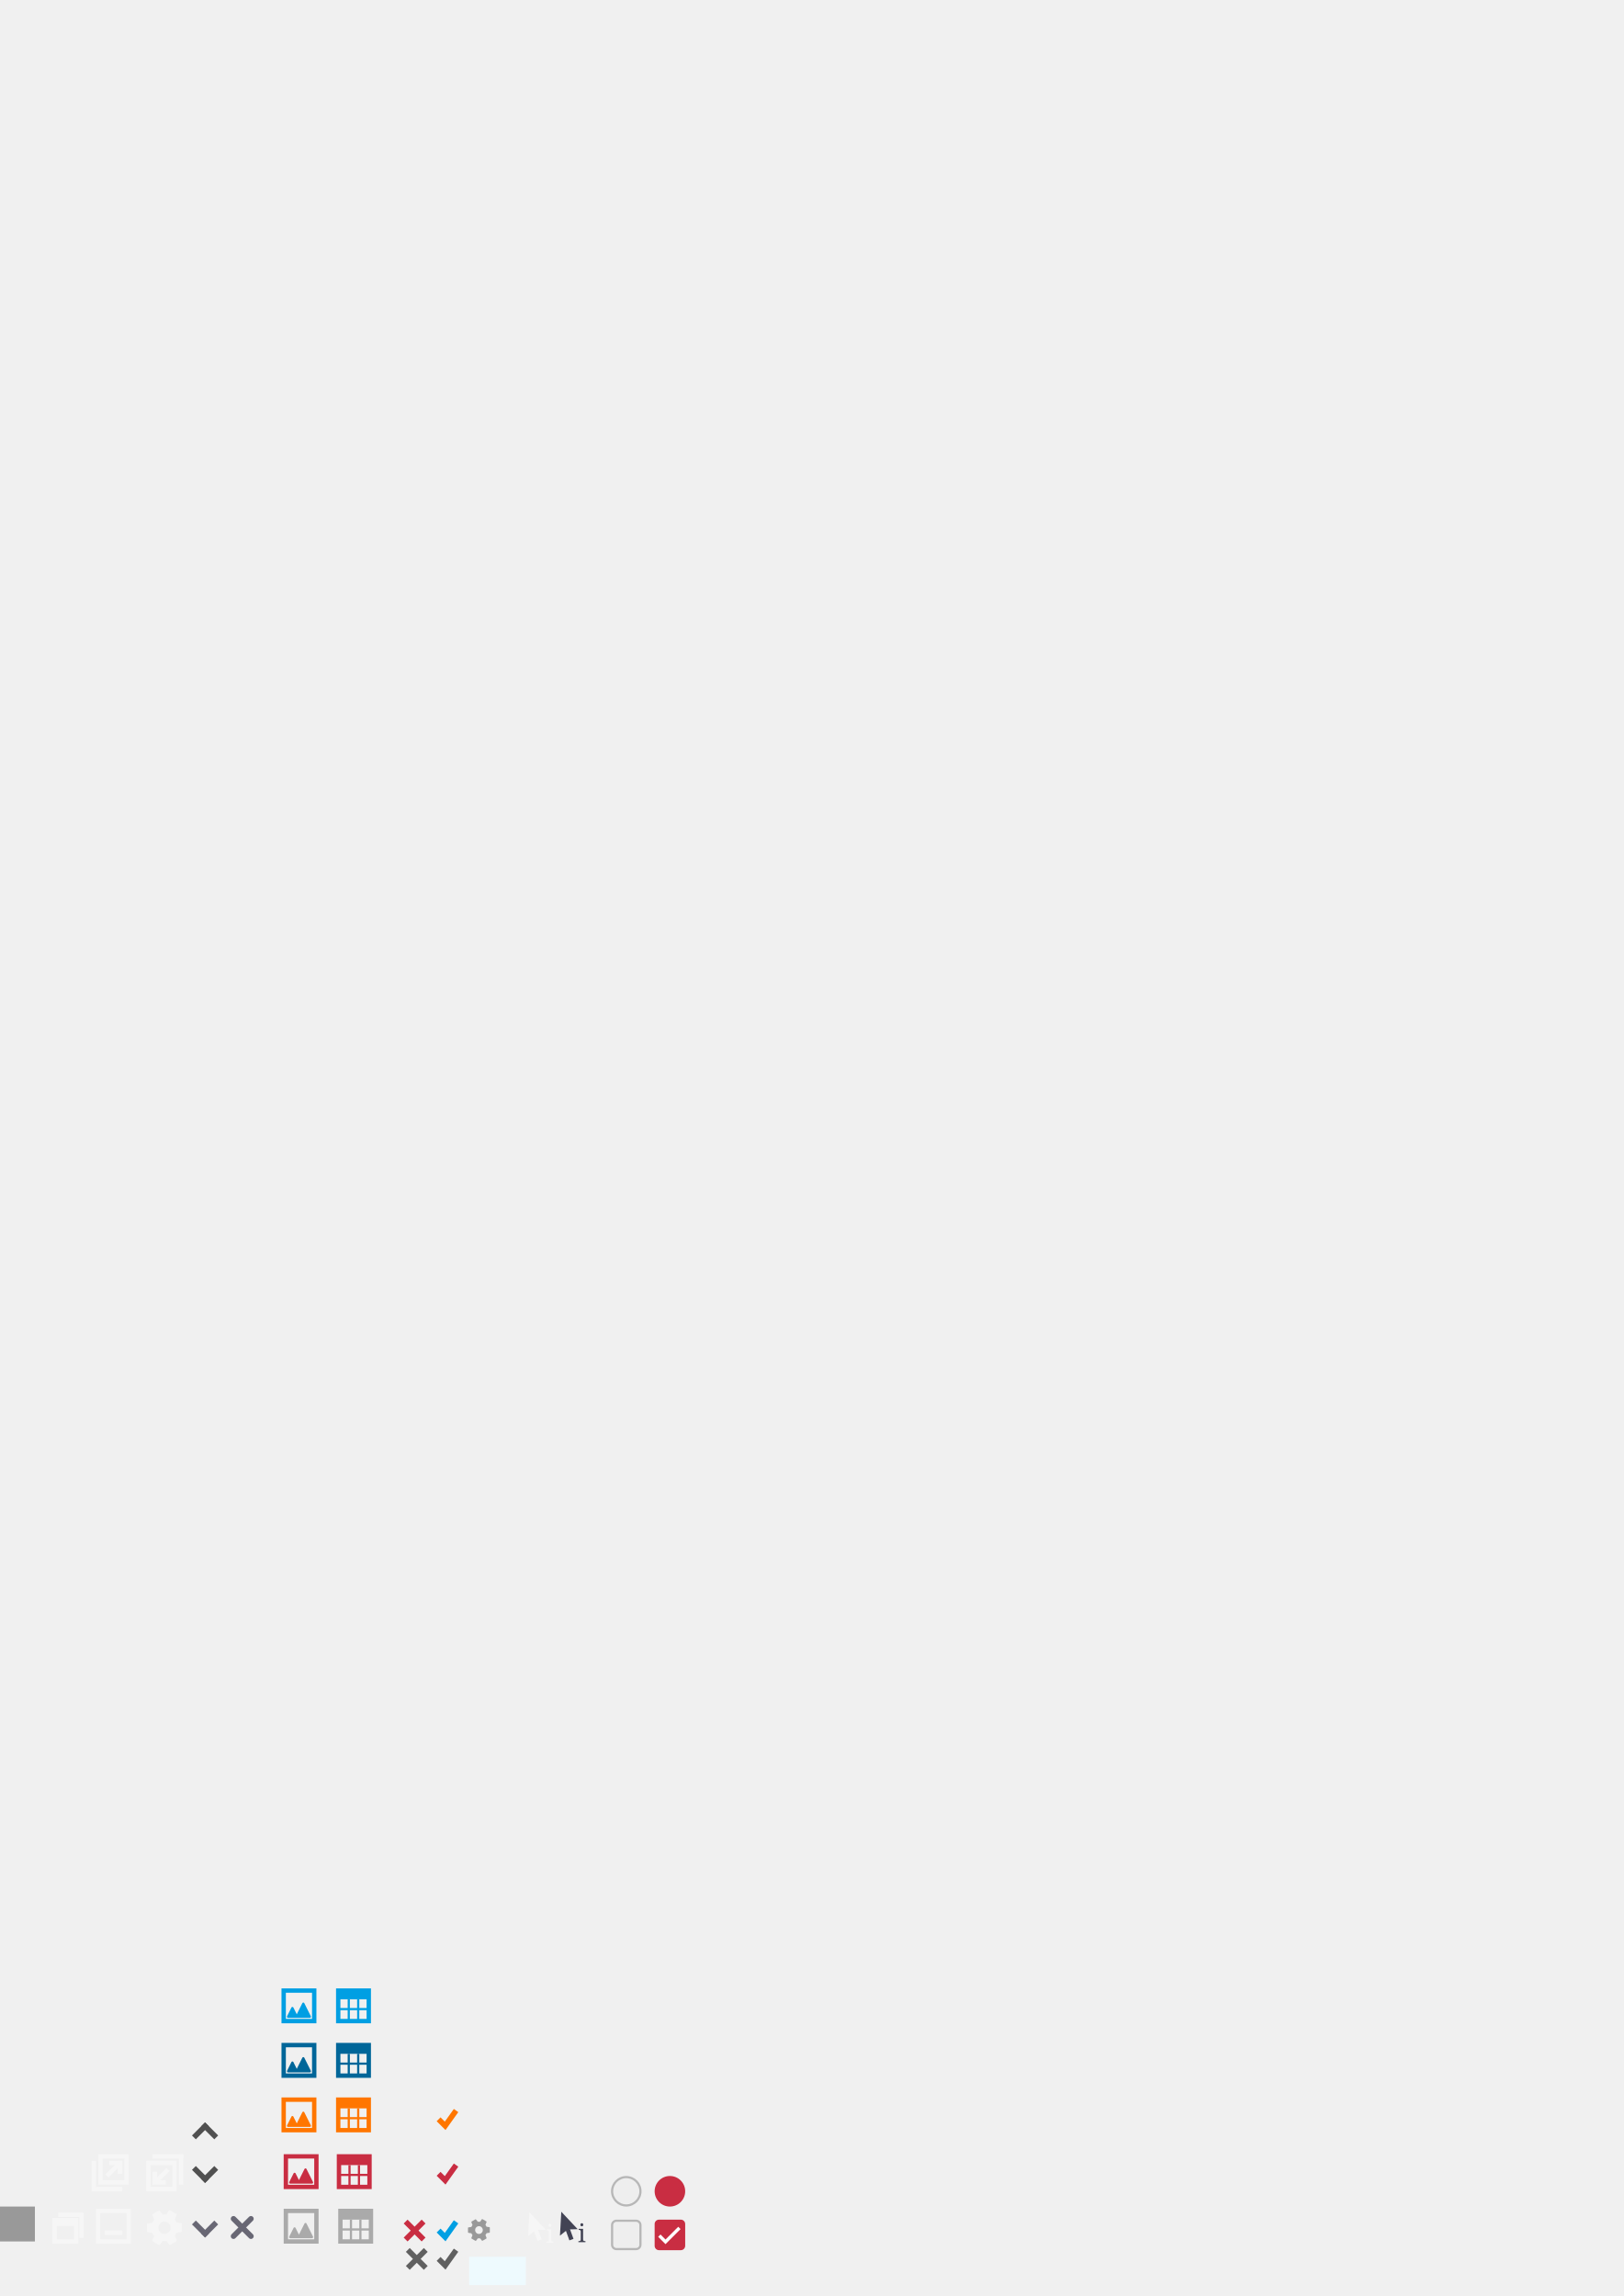
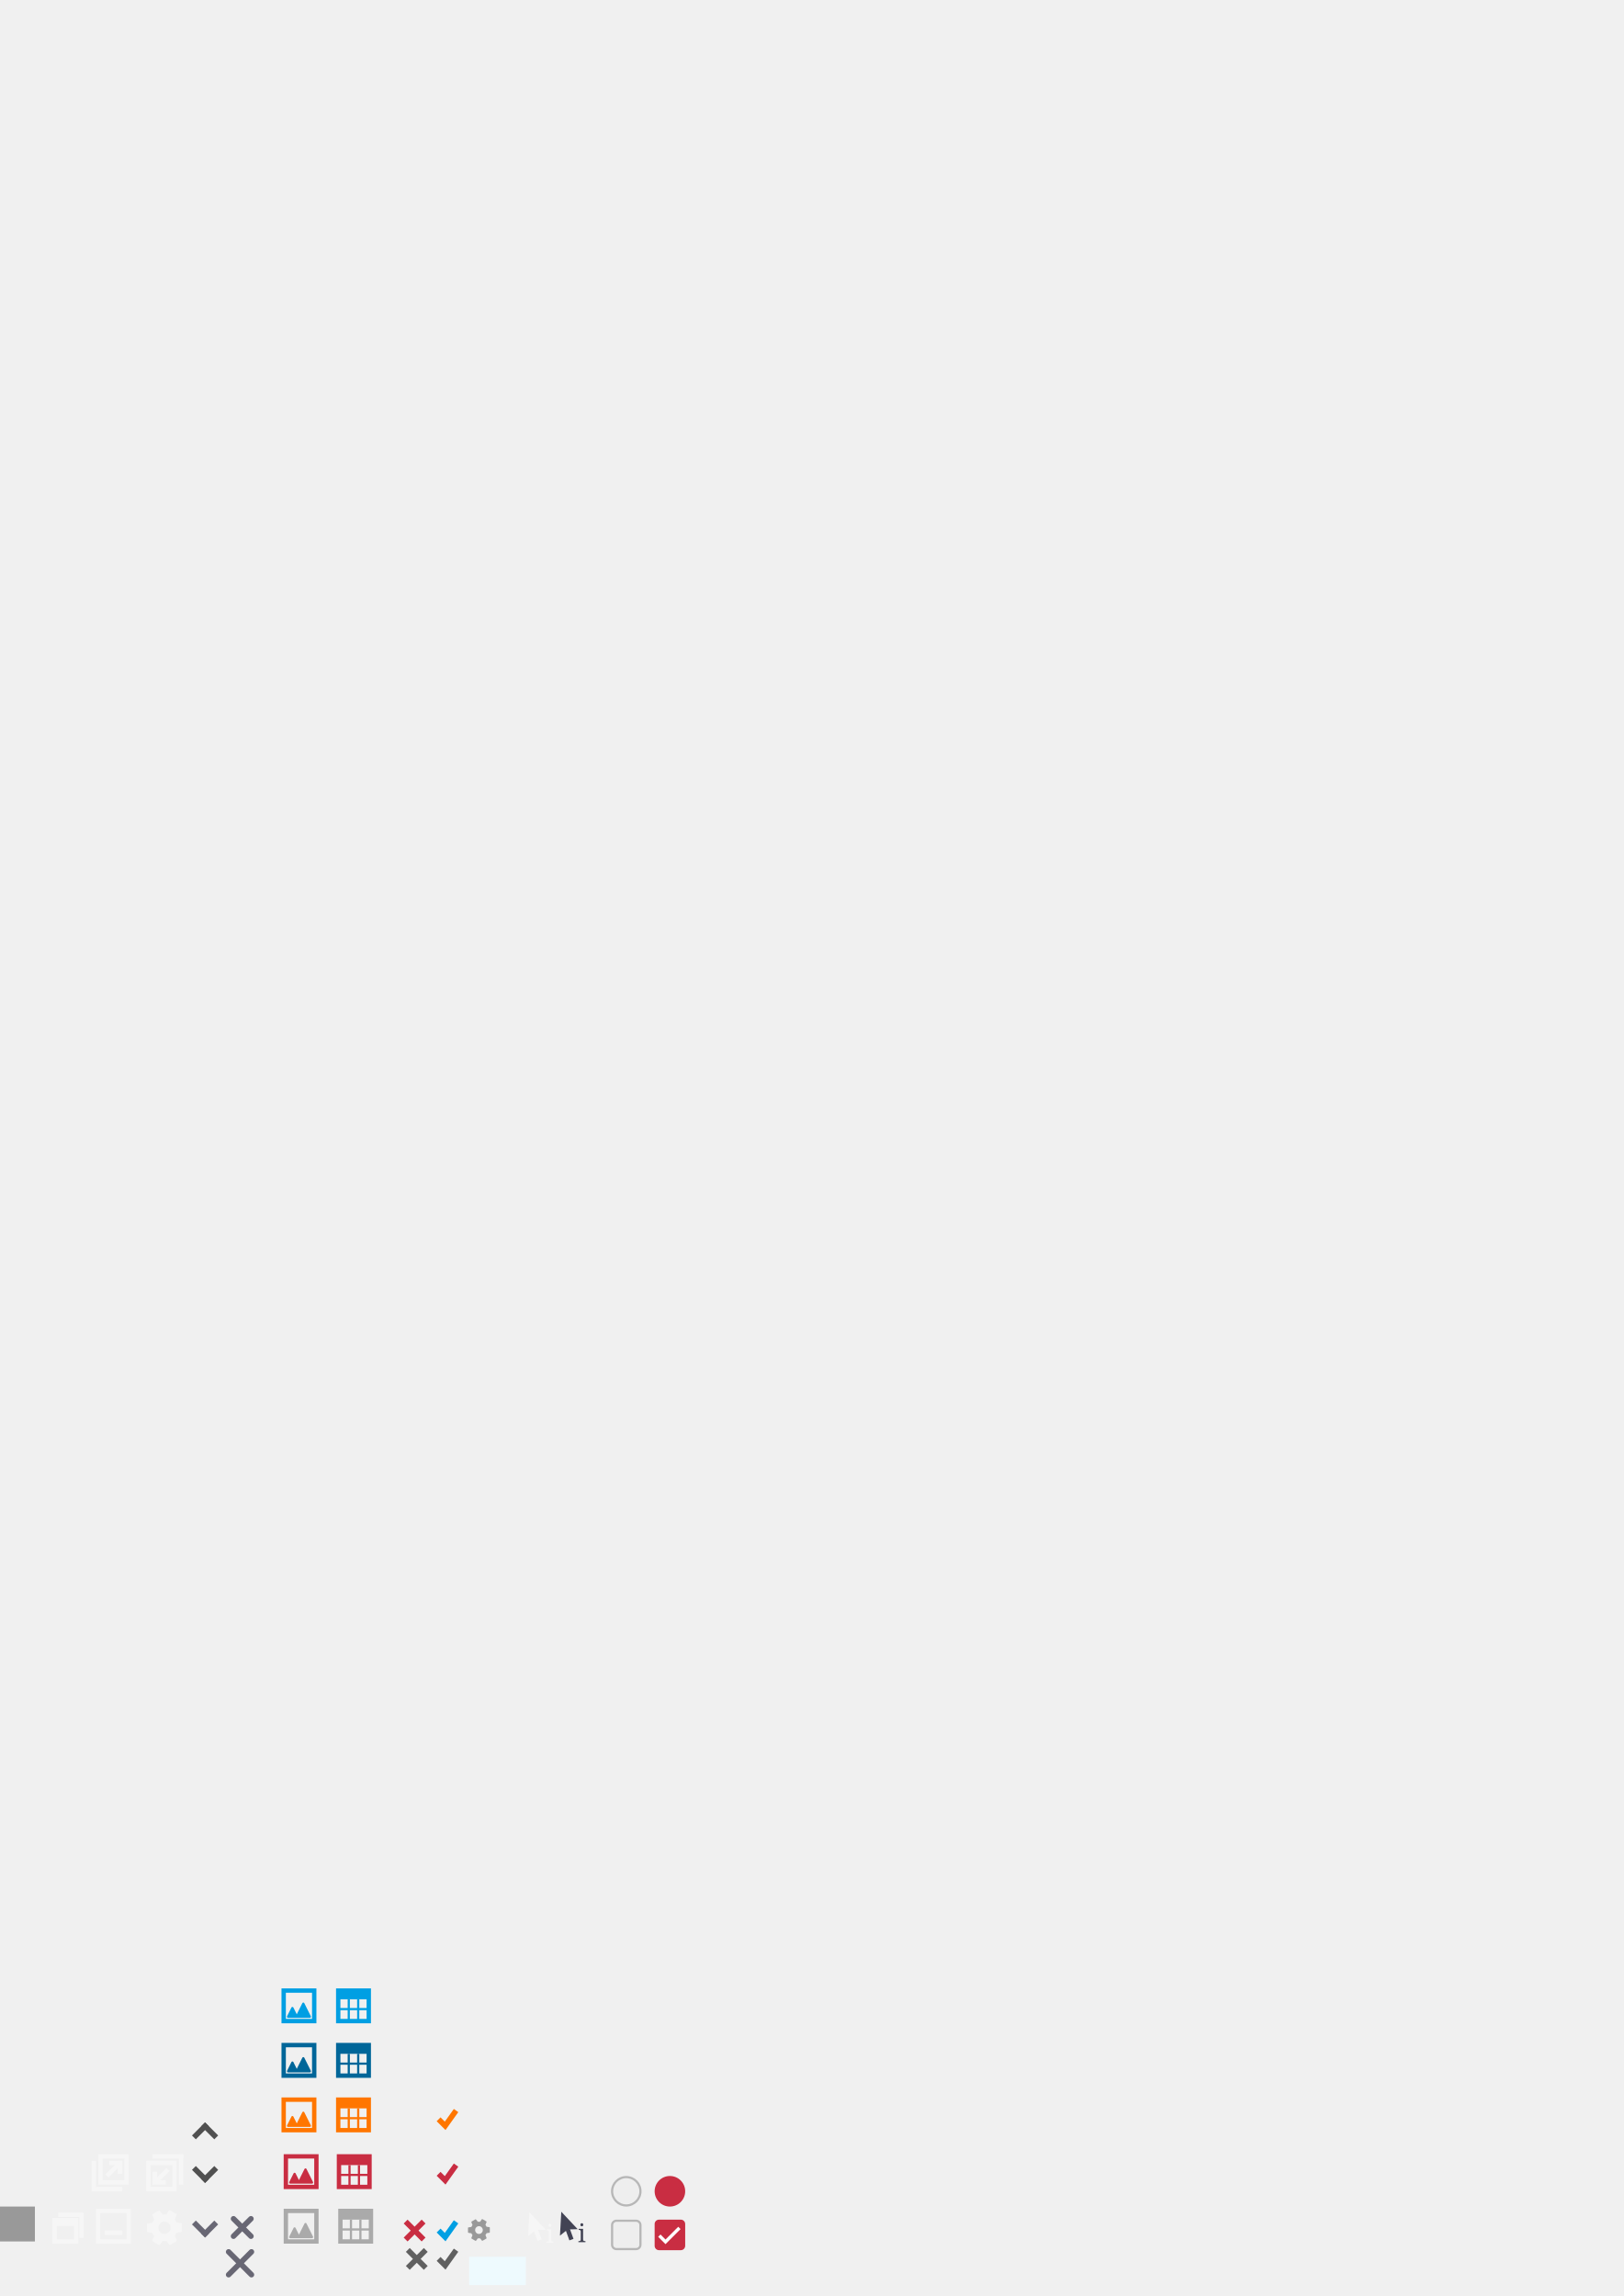
<svg xmlns="http://www.w3.org/2000/svg" xmlns:xlink="http://www.w3.org/1999/xlink" width="210mm" height="297mm" viewBox="0 0 744.094 1052.362" id="svg2" version="1.1">
  <defs id="defs4">
    <linearGradient id="linearGradient4285">
      <stop style="stop-color:#cccccc;stop-opacity:1;" offset="0" id="stop4287" />
      <stop style="stop-color:#cccccc;stop-opacity:0;" offset="1" id="stop4289" />
    </linearGradient>
    <filter style="color-interpolation-filters:sRGB" id="filter5394">
      <feGaussianBlur stdDeviation="0.898" id="feGaussianBlur5396" />
    </filter>
    <linearGradient xlink:href="#linearGradient4285" id="linearGradient4291" x1="299.25" y1="1024.362" x2="314.75" y2="1024.362" gradientUnits="userSpaceOnUse" />
  </defs>
  <g id="layer1">
    <g id="g4174" transform="matrix(0.8235294,0,0,0.8125,-54.73501,992.0322)">
      <rect transform="scale(-1,-1)" ry="0" y="-43.483" x="-108.821" height="12" width="12" id="rect4595-4-0-0-8" style="opacity:1;fill:none;fill-opacity:1;stroke:#f6f6f6;stroke-width:2.445;stroke-linecap:round;stroke-linejoin:miter;stroke-miterlimit:4;stroke-dasharray:none;stroke-opacity:1" />
      <path id="path4683-08-4-7" d="m 111.821,41.483 0,-14" style="fill:none;fill-rule:evenodd;stroke:#f6f6f6;stroke-width:2.445;stroke-linecap:butt;stroke-linejoin:miter;stroke-miterlimit:4;stroke-dasharray:none;stroke-opacity:1" />
      <path id="path4683-5-1-9-6" d="m 98.821,28.483 14,0" style="fill:none;fill-rule:evenodd;stroke:#f6f6f6;stroke-width:2.445;stroke-linecap:butt;stroke-linejoin:miter;stroke-miterlimit:4;stroke-dasharray:none;stroke-opacity:1" />
      <path id="path4683-5-1-9-6-2" d="m 95.821,33.483 14,0" style="fill:none;fill-rule:evenodd;stroke:#f6f6f6;stroke-width:2.445;stroke-linecap:butt;stroke-linejoin:miter;stroke-miterlimit:4;stroke-dasharray:none;stroke-opacity:1" />
    </g>
    <g id="g4180" transform="translate(-74.82107,983.8791)">
      <rect transform="scale(-1,-1)" ry="0" y="-43.483" x="-133.821" height="14" width="14" id="rect4595-4-0-0-8-0" style="opacity:1;fill:none;fill-opacity:1;stroke:#f6f6f6;stroke-width:2;stroke-linecap:round;stroke-linejoin:miter;stroke-miterlimit:4;stroke-dasharray:none;stroke-opacity:1" />
      <path id="path4683-5-1-9-6-2-3" d="m 122.821,39.483 8,0" style="fill:none;fill-rule:evenodd;stroke:#f6f6f6;stroke-width:2;stroke-linecap:butt;stroke-linejoin:miter;stroke-miterlimit:4;stroke-dasharray:none;stroke-opacity:1" />
    </g>
    <g id="Page-1" style="fill:#f6f6f6;fill-rule:evenodd;stroke:none;stroke-width:1" transform="matrix(0,-0.8161218,0.8040201,0,67.34673,1029.239)">
      <g transform="translate(-464,-380)" id="Core" style="fill:#f6f6f6">
        <g transform="translate(464,380)" id="settings" style="fill:#f6f6f6">
          <path id="Shape" d="m 17.4,11 c 0,-0.3 0.1,-0.6 0.1,-1 0,-0.4 0,-0.7 -0.1,-1 l 2.1,-1.7 c 0.2,-0.2 0.2,-0.4 0.1,-0.6 l -2,-3.5 C 17.5,3.1 17.3,3 17,3.1 l -2.5,1 C 14,3.7 13.4,3.4 12.8,3.1 L 12.4,0.5 C 12.5,0.2 12.2,0 12,0 L 8,0 C 7.8,0 7.5,0.2 7.5,0.4 L 7.1,3.1 C 6.5,3.3 6,3.7 5.4,4.1 L 3,3.1 C 2.7,3 2.5,3.1 2.3,3.3 l -2,3.5 c -0.1,0.1 0,0.4 0.2,0.6 L 2.6,9 c 0,0.3 -0.1,0.6 -0.1,1 0,0.4 0,0.7 0.1,1 l -2.1,1.7 c -0.2,0.2 -0.2,0.4 -0.1,0.6 l 2,3.5 C 2.5,16.9 2.7,17 3,16.9 l 2.5,-1 c 0.5,0.4 1.1,0.7 1.7,1 l 0.4,2.6 c 0,0.2 0.2,0.4 0.5,0.4 l 4,0 c 0.2,0 0.5,-0.2 0.5,-0.4 L 13,16.9 c 0.6,-0.3 1.2,-0.6 1.7,-1 l 2.5,1 c 0.2,0.1 0.5,0 0.6,-0.2 l 2,-3.5 c 0.1,-0.2 0.1,-0.5 -0.1,-0.6 l -2.3,-1.6 0,0 z M 10,13.5 C 8.1,13.5 6.5,11.9 6.5,10 6.5,8.1 8.1,6.5 10,6.5 c 1.9,0 3.5,1.6 3.5,3.5 0,1.9 -1.6,3.5 -3.5,3.5 l 0,0 z" style="fill:#f6f6f6" />
        </g>
      </g>
    </g>
    <rect style="opacity:1;fill:#999999;fill-opacity:1;stroke:none;stroke-width:2;stroke-linecap:square;stroke-linejoin:miter;stroke-miterlimit:4;stroke-dasharray:none;stroke-dashoffset:0;stroke-opacity:1" id="rect4160" width="16" height="16" x="0" y="1011.362" />
    <path style="fill:none;fill-rule:evenodd;stroke:#686774;stroke-width:2.5;stroke-linecap:butt;stroke-linejoin:miter;stroke-miterlimit:4;stroke-dasharray:none;stroke-opacity:1" d="m 93.092,1024.667 6,-6" id="path4683-0-9-0-4-2-4" />
    <path style="fill:none;fill-rule:evenodd;stroke:#686774;stroke-width:2.5;stroke-linecap:butt;stroke-linejoin:miter;stroke-miterlimit:4;stroke-dasharray:none;stroke-opacity:1" d="m 94.859,1024.667 -6,-6" id="path4683-0-9-0-4-2-4-2" />
    <g id="g4808" transform="translate(-209.9896,210.7945)">
      <path id="path4683-0-9-0-4-2" d="m 317,806.162 8,8" style="fill:none;fill-rule:evenodd;stroke:#686774;stroke-width:2.5;stroke-linecap:round;stroke-linejoin:miter;stroke-miterlimit:4;stroke-dasharray:none;stroke-opacity:1" />
      <path id="path4683-0-9-0-4-2-3" d="m 325,806.162 -8,8" style="fill:none;fill-rule:evenodd;stroke:#686774;stroke-width:2.5;stroke-linecap:round;stroke-linejoin:miter;stroke-miterlimit:4;stroke-dasharray:none;stroke-opacity:1" />
    </g>
    <rect style="opacity:1;fill:none;fill-opacity:1;stroke:#aaaaaa;stroke-width:2;stroke-linecap:round;stroke-linejoin:miter;stroke-miterlimit:4;stroke-dasharray:none;stroke-opacity:1" id="rect4595-4-0-0-8-0-5" width="14" height="14" x="-145" y="-1027.362" ry="0" transform="scale(-1,-1)" />
    <path style="fill:#aaaaaa;fill-rule:evenodd;stroke:#aaaaaa;stroke-width:1px;stroke-linecap:butt;stroke-linejoin:round;stroke-opacity:1" d="m 133,1025.362 2,-4 2,4 3,-6 3,6 z" id="path4176" />
    <rect style="opacity:1;fill:none;fill-opacity:1;stroke:#c92d42;stroke-width:2;stroke-linecap:round;stroke-linejoin:miter;stroke-miterlimit:4;stroke-dasharray:none;stroke-opacity:1" id="rect4595-4-0-0-8-0-5-3" width="14" height="14" x="-145" y="-1002.362" ry="0" transform="scale(-1,-1)" />
    <path style="fill:#c92d42;fill-rule:evenodd;stroke:#c92d42;stroke-width:1px;stroke-linecap:butt;stroke-linejoin:round;stroke-opacity:1" d="m 133,1000.362 2,-4 2,4 3,-6 3,6 z" id="path4176-0" />
    <rect style="opacity:1;fill:none;fill-opacity:1;stroke:#c92d42;stroke-width:2;stroke-linecap:round;stroke-linejoin:miter;stroke-miterlimit:4;stroke-dasharray:none;stroke-opacity:1" id="rect4595-4-0-0-8-0-5-1" width="14" height="14" x="-169.34" y="-1002.362" ry="0" transform="scale(-1,-1)" />
    <path style="fill:none;fill-rule:evenodd;stroke:#c92d42;stroke-width:1px;stroke-linecap:butt;stroke-linejoin:miter;stroke-opacity:1" d="m 155.34,996.862 14,0" id="path4214-3" />
    <rect style="opacity:1;fill:#c92d42;fill-opacity:1;stroke:none;stroke-width:1;stroke-linecap:butt;stroke-linejoin:round;stroke-miterlimit:4;stroke-dasharray:none;stroke-dashoffset:0;stroke-opacity:1" id="rect4246" width="14" height="4" x="155.34" y="988.362" />
    <path style="fill:none;fill-rule:evenodd;stroke:#c92d42;stroke-width:1px;stroke-linecap:butt;stroke-linejoin:miter;stroke-opacity:1" d="m 160.17,1002.362 0,-10" id="path4214-3-7" />
    <path style="fill:none;fill-rule:evenodd;stroke:#c92d42;stroke-width:1px;stroke-linecap:butt;stroke-linejoin:miter;stroke-opacity:1" d="m 164.5,1002.362 0,-10" id="path4214-3-7-9" />
    <rect style="opacity:1;fill:none;fill-opacity:1;stroke:#aaaaaa;stroke-width:2;stroke-linecap:round;stroke-linejoin:miter;stroke-miterlimit:4;stroke-dasharray:none;stroke-opacity:1" id="rect4595-4-0-0-8-0-5-1-8" width="14" height="14" x="-170" y="-1027.362" ry="0" transform="scale(-1,-1)" />
    <path style="fill:none;fill-rule:evenodd;stroke:#aaaaaa;stroke-width:1px;stroke-linecap:butt;stroke-linejoin:miter;stroke-opacity:1" d="m 156,1021.862 14,0" id="path4214-3-3" />
    <rect style="opacity:1;fill:#aaaaaa;fill-opacity:1;stroke:none;stroke-width:1;stroke-linecap:butt;stroke-linejoin:round;stroke-miterlimit:4;stroke-dasharray:none;stroke-dashoffset:0;stroke-opacity:1" id="rect4246-1" width="14" height="4" x="156" y="1013.362" />
    <path style="fill:none;fill-rule:evenodd;stroke:#aaaaaa;stroke-width:1px;stroke-linecap:butt;stroke-linejoin:miter;stroke-opacity:1" d="m 160.83,1027.362 0,-10" id="path4214-3-7-7" />
    <path style="fill:none;fill-rule:evenodd;stroke:#aaaaaa;stroke-width:1px;stroke-linecap:butt;stroke-linejoin:miter;stroke-opacity:1" d="m 165.16,1027.362 0,-10" id="path4214-3-7-9-1" />
    <rect style="opacity:1;fill:none;fill-opacity:1;stroke:#ff7600;stroke-width:2;stroke-linecap:round;stroke-linejoin:miter;stroke-miterlimit:4;stroke-dasharray:none;stroke-opacity:1" id="rect4595-4-0-0-8-0-5-3-4" width="14" height="14" x="-144" y="-976.362" ry="0" transform="scale(-1,-1)" />
    <path style="fill:#ff7600;fill-rule:evenodd;stroke:#ff7600;stroke-width:1px;stroke-linecap:butt;stroke-linejoin:round;stroke-opacity:1" d="m 132,974.362 2,-4 2,4 3,-6 3,6 z" id="path4176-0-8" />
    <rect style="opacity:1;fill:none;fill-opacity:1;stroke:#ff7600;stroke-width:2;stroke-linecap:round;stroke-linejoin:miter;stroke-miterlimit:4;stroke-dasharray:none;stroke-opacity:1" id="rect4595-4-0-0-8-0-5-1-6" width="14" height="14" x="-169" y="-976.362" ry="0" transform="scale(-1,-1)" />
    <path style="fill:none;fill-rule:evenodd;stroke:#ff7600;stroke-width:1px;stroke-linecap:butt;stroke-linejoin:miter;stroke-opacity:1" d="m 155,970.862 14,0" id="path4214-3-4" />
    <rect style="opacity:1;fill:#ff7600;fill-opacity:1;stroke:none;stroke-width:1;stroke-linecap:butt;stroke-linejoin:round;stroke-miterlimit:4;stroke-dasharray:none;stroke-dashoffset:0;stroke-opacity:1" id="rect4246-6" width="14" height="4" x="155" y="962.362" />
    <path style="fill:none;fill-rule:evenodd;stroke:#ff7600;stroke-width:1px;stroke-linecap:butt;stroke-linejoin:miter;stroke-opacity:1" d="m 159.83,976.362 0,-10" id="path4214-3-7-5" />
    <path style="fill:none;fill-rule:evenodd;stroke:#ff7600;stroke-width:1px;stroke-linecap:butt;stroke-linejoin:miter;stroke-opacity:1" d="m 164.16,976.362 0,-10" id="path4214-3-7-9-15" />
    <rect style="opacity:1;fill:none;fill-opacity:1;stroke:#006699;stroke-width:2;stroke-linecap:round;stroke-linejoin:miter;stroke-miterlimit:4;stroke-dasharray:none;stroke-opacity:1" id="rect4595-4-0-0-8-0-5-3-4-2" width="14" height="14" x="-144" y="-951.362" ry="0" transform="scale(-1,-1)" />
    <path style="fill:#006699;fill-rule:evenodd;stroke:#006699;stroke-width:1px;stroke-linecap:butt;stroke-linejoin:round;stroke-opacity:1" d="m 132,949.362 2,-4 2,4 3,-6 3,6 z" id="path4176-0-8-2" />
    <rect style="opacity:1;fill:none;fill-opacity:1;stroke:#006699;stroke-width:2;stroke-linecap:round;stroke-linejoin:miter;stroke-miterlimit:4;stroke-dasharray:none;stroke-opacity:1" id="rect4595-4-0-0-8-0-5-1-6-8" width="14" height="14" x="-169" y="-951.362" ry="0" transform="scale(-1,-1)" />
    <path style="fill:none;fill-rule:evenodd;stroke:#006699;stroke-width:1px;stroke-linecap:butt;stroke-linejoin:miter;stroke-opacity:1" d="m 155,945.862 14,0" id="path4214-3-4-1" />
    <rect style="opacity:1;fill:#006699;fill-opacity:1;stroke:none;stroke-width:1;stroke-linecap:butt;stroke-linejoin:round;stroke-miterlimit:4;stroke-dasharray:none;stroke-dashoffset:0;stroke-opacity:1" id="rect4246-6-7" width="14" height="4" x="155" y="937.362" />
    <path style="fill:none;fill-rule:evenodd;stroke:#006699;stroke-width:1px;stroke-linecap:butt;stroke-linejoin:miter;stroke-opacity:1" d="m 159.83,951.362 0,-10" id="path4214-3-7-5-1" />
    <path style="fill:none;fill-rule:evenodd;stroke:#006699;stroke-width:1px;stroke-linecap:butt;stroke-linejoin:miter;stroke-opacity:1" d="m 164.16,951.362 0,-10" id="path4214-3-7-9-15-0" />
    <rect style="opacity:1;fill:none;fill-opacity:1;stroke:#009fe3;stroke-width:2;stroke-linecap:round;stroke-linejoin:miter;stroke-miterlimit:4;stroke-dasharray:none;stroke-opacity:1" id="rect4595-4-0-0-8-0-5-3-4-2-7" width="14" height="14" x="-144" y="-926.362" ry="0" transform="scale(-1,-1)" />
    <path style="fill:#009fe3;fill-rule:evenodd;stroke:#009fe3;stroke-width:1px;stroke-linecap:butt;stroke-linejoin:round;stroke-opacity:1" d="m 132,924.362 2,-4 2,4 3,-6 3,6 z" id="path4176-0-8-2-4" />
    <rect style="opacity:1;fill:none;fill-opacity:1;stroke:#009fe3;stroke-width:2;stroke-linecap:round;stroke-linejoin:miter;stroke-miterlimit:4;stroke-dasharray:none;stroke-opacity:1" id="rect4595-4-0-0-8-0-5-1-6-8-7" width="14" height="14" x="-169" y="-926.362" ry="0" transform="scale(-1,-1)" />
    <path style="fill:none;fill-rule:evenodd;stroke:#009fe3;stroke-width:1px;stroke-linecap:butt;stroke-linejoin:miter;stroke-opacity:1" d="m 155,920.862 14,0" id="path4214-3-4-1-5" />
    <rect style="opacity:1;fill:#009fe3;fill-opacity:1;stroke:none;stroke-width:1;stroke-linecap:butt;stroke-linejoin:round;stroke-miterlimit:4;stroke-dasharray:none;stroke-dashoffset:0;stroke-opacity:1" id="rect4246-6-7-6" width="14" height="4" x="155" y="912.362" />
    <path style="fill:none;fill-rule:evenodd;stroke:#009fe3;stroke-width:1px;stroke-linecap:butt;stroke-linejoin:miter;stroke-opacity:1" d="m 159.83,926.362 0,-10" id="path4214-3-7-5-1-6" />
    <path style="fill:none;fill-rule:evenodd;stroke:#009fe3;stroke-width:1px;stroke-linecap:butt;stroke-linejoin:miter;stroke-opacity:1" d="m 164.16,926.362 0,-10" id="path4214-3-7-9-15-0-6" />
    <path style="fill:none;fill-rule:evenodd;stroke:#c92d42;stroke-width:2.5;stroke-linecap:square;stroke-linejoin:miter;stroke-miterlimit:4;stroke-dasharray:none;stroke-opacity:1" d="m 186.768,1019.13 6.464,6.465" id="path4683-0-9-0-4-2-5" />
    <path style="fill:none;fill-rule:evenodd;stroke:#c92d42;stroke-width:2.5;stroke-linecap:square;stroke-linejoin:miter;stroke-miterlimit:4;stroke-dasharray:none;stroke-opacity:1" d="m 193.232,1019.13 -6.464,6.465" id="path4683-0-9-0-4-2-3-3" />
    <path style="fill:none;fill-rule:evenodd;stroke:#009fe3;stroke-width:2.5;stroke-linecap:butt;stroke-linejoin:miter;stroke-miterlimit:4;stroke-dasharray:none;stroke-opacity:1" d="m 201,1022.362 3,3 5,-7" id="path4211" />
    <g id="Page-1-9" style="fill:#dddddd;fill-rule:evenodd;stroke:none;stroke-width:1;stroke-opacity:1;fill-opacity:1" transform="matrix(0,-0.5100762,0.5025126,0,214.4724,1027.237)">
      <g transform="translate(-464,-380)" id="Core-8" style="fill:#dddddd;stroke:none;stroke-opacity:1;fill-opacity:1">
        <g transform="translate(464,380)" id="settings-8" style="fill:#dddddd;stroke:none;stroke-opacity:1;fill-opacity:1">
          <path id="Shape-2" d="m 17.4,11 c 0,-0.3 0.1,-0.6 0.1,-1 0,-0.4 0,-0.7 -0.1,-1 l 2.1,-1.7 c 0.2,-0.2 0.2,-0.4 0.1,-0.6 l -2,-3.5 C 17.5,3.1 17.3,3 17,3.1 l -2.5,1 C 14,3.7 13.4,3.4 12.8,3.1 L 12.4,0.5 C 12.5,0.2 12.2,0 12,0 L 8,0 C 7.8,0 7.5,0.2 7.5,0.4 L 7.1,3.1 C 6.5,3.3 6,3.7 5.4,4.1 L 3,3.1 C 2.7,3 2.5,3.1 2.3,3.3 l -2,3.5 c -0.1,0.1 0,0.4 0.2,0.6 L 2.6,9 c 0,0.3 -0.1,0.6 -0.1,1 0,0.4 0,0.7 0.1,1 l -2.1,1.7 c -0.2,0.2 -0.2,0.4 -0.1,0.6 l 2,3.5 C 2.5,16.9 2.7,17 3,16.9 l 2.5,-1 c 0.5,0.4 1.1,0.7 1.7,1 l 0.4,2.6 c 0,0.2 0.2,0.4 0.5,0.4 l 4,0 c 0.2,0 0.5,-0.2 0.5,-0.4 L 13,16.9 c 0.6,-0.3 1.2,-0.6 1.7,-1 l 2.5,1 c 0.2,0.1 0.5,0 0.6,-0.2 l 2,-3.5 c 0.1,-0.2 0.1,-0.5 -0.1,-0.6 l -2.3,-1.6 0,0 z M 10,13.5 C 8.1,13.5 6.5,11.9 6.5,10 6.5,8.1 8.1,6.5 10,6.5 c 1.9,0 3.5,1.6 3.5,3.5 0,1.9 -1.6,3.5 -3.5,3.5 l 0,0 z" style="fill:#999999;stroke:none;stroke-opacity:1;fill-opacity:1" />
        </g>
      </g>
    </g>
    <rect style="opacity:1;fill:#eefafe;fill-opacity:1;stroke:none;stroke-width:2.5;stroke-linecap:square;stroke-linejoin:miter;stroke-miterlimit:4;stroke-dasharray:none;stroke-dashoffset:0;stroke-opacity:1" id="rect4237" width="26" height="13" x="215" y="1034.362" />
    <path style="fill:#f6f6f6;fill-rule:evenodd;stroke:#f6f6f6;stroke-width:1px;stroke-linecap:butt;stroke-linejoin:miter;stroke-opacity:1" d="m 245.375,1021.584 -2.827,2.243 0.485,-8.675 5.949,6.334 -3.607,0.098" id="path4200" />
    <text xml:space="preserve" style="font-style:normal;font-weight:normal;font-size:14.262px;line-height:125%;font-family:sans-serif;letter-spacing:0px;word-spacing:0px;fill:#f6f6f6;fill-opacity:1;stroke:none;stroke-width:1px;stroke-linecap:butt;stroke-linejoin:miter;stroke-opacity:1" x="250.139" y="1028.045" id="text4206" transform="scale(1.000123,0.9998772)">
      <tspan id="tspan4208" x="250.139" y="1028.045" style="font-style:normal;font-variant:normal;font-weight:normal;font-stretch:normal;font-size:11.431px;font-family:Elephant;-inkscape-font-specification:Elephant;fill:#f6f6f6">i</tspan>
    </text>
    <path style="fill:#f6f6f6;fill-rule:evenodd;stroke:#f6f6f6;stroke-width:2;stroke-linecap:butt;stroke-linejoin:miter;stroke-miterlimit:4;stroke-dasharray:none;stroke-opacity:1" d="m 244.75,1019.865 2.501,6.878" id="path4212" />
    <path style="fill:#424354;fill-rule:evenodd;stroke:#424354;stroke-width:1px;stroke-linecap:butt;stroke-linejoin:miter;stroke-opacity:1" d="m 260,1021.362 -2.827,2.243 0.485,-8.675 5.949,6.334 -3.607,0.098" id="path4200-7" />
    <text xml:space="preserve" style="font-style:normal;font-weight:normal;font-size:14.262px;line-height:125%;font-family:sans-serif;letter-spacing:0px;word-spacing:0px;fill:#424354;fill-opacity:1;stroke:none;stroke-width:1px;stroke-linecap:butt;stroke-linejoin:miter;stroke-opacity:1;" x="264.762" y="1027.823" id="text4206-0" transform="scale(1.000123,0.9998772)">
      <tspan id="tspan4208-0" x="264.762" y="1027.823" style="font-style:normal;font-variant:normal;font-weight:normal;font-stretch:normal;font-size:11.431px;font-family:Elephant;-inkscape-font-specification:Elephant;fill:#424354;fill-opacity:1;">i</tspan>
    </text>
    <path style="fill:#424354;fill-rule:evenodd;stroke:#424354;stroke-width:2;stroke-linecap:butt;stroke-linejoin:miter;stroke-miterlimit:4;stroke-dasharray:none;stroke-opacity:1" d="m 259.375,1019.643 2.501,6.878" id="path4212-1" />
    <path style="fill:none;fill-rule:evenodd;stroke:#606060;stroke-width:2.5;stroke-linecap:butt;stroke-linejoin:miter;stroke-miterlimit:4;stroke-dasharray:none;stroke-opacity:1" d="m 201,1035.362 3,3 5,-7" id="path4211-9" />
    <path style="fill:none;fill-rule:evenodd;stroke:#606060;stroke-width:2.5;stroke-linecap:square;stroke-linejoin:miter;stroke-miterlimit:4;stroke-dasharray:none;stroke-opacity:1" d="m 187.768,1032.13 6.464,6.465" id="path4683-0-9-0-4-2-5-1" />
    <path style="fill:none;fill-rule:evenodd;stroke:#606060;stroke-width:2.5;stroke-linecap:square;stroke-linejoin:miter;stroke-miterlimit:4;stroke-dasharray:none;stroke-opacity:1" d="m 194.232,1032.13 -6.464,6.465" id="path4683-0-9-0-4-2-3-3-5" />
    <path style="fill:none;fill-rule:evenodd;stroke:#c92d42;stroke-width:2.5;stroke-linecap:butt;stroke-linejoin:miter;stroke-miterlimit:4;stroke-dasharray:none;stroke-opacity:1" d="m 201,996.362 3,3 5,-7" id="path4211-9-1" />
    <path style="fill:none;fill-rule:evenodd;stroke:#ff7600;stroke-width:2.5;stroke-linecap:butt;stroke-linejoin:miter;stroke-miterlimit:4;stroke-dasharray:none;stroke-opacity:1" d="m 201,971.362 3,3 5,-7" id="path4211-9-1-0" />
    <rect style="opacity:1;fill:none;fill-opacity:1;stroke:#f6f6f6;stroke-width:2;stroke-linecap:round;stroke-linejoin:miter;stroke-miterlimit:4;stroke-dasharray:none;stroke-opacity:1" id="rect4595-4" width="12" height="12" x="46" y="988.362" ry="0" />
    <path style="fill:none;fill-rule:evenodd;stroke:#f6f6f6;stroke-width:2;stroke-linecap:butt;stroke-linejoin:miter;stroke-miterlimit:4;stroke-dasharray:none;stroke-opacity:1" d="m 43,990.362 0,14" id="path4683" />
    <path style="fill:none;fill-rule:evenodd;stroke:#f6f6f6;stroke-width:2;stroke-linecap:butt;stroke-linejoin:miter;stroke-miterlimit:4;stroke-dasharray:none;stroke-opacity:1" d="m 56,1003.362 -14,0" id="path4683-5" />
    <path style="fill:none;fill-rule:evenodd;stroke:#f6f6f6;stroke-width:2;stroke-linecap:butt;stroke-linejoin:miter;stroke-miterlimit:4;stroke-dasharray:none;stroke-opacity:1" d="m 49,997.362 6,-6" id="path4683-0" />
    <path style="fill:none;fill-rule:evenodd;stroke:#f6f6f6;stroke-width:2;stroke-linecap:butt;stroke-linejoin:miter;stroke-miterlimit:4;stroke-dasharray:none;stroke-opacity:1;filter:url(#filter5394)" d="m 56,991.362 -6,0" id="path4683-0-7" />
    <path style="fill:none;fill-rule:evenodd;stroke:#f6f6f6;stroke-width:2;stroke-linecap:butt;stroke-linejoin:miter;stroke-miterlimit:4;stroke-dasharray:none;stroke-opacity:1" d="m 55,990.362 0,6" id="path4683-0-7-0" />
    <rect style="opacity:1;fill:none;fill-opacity:1;stroke:#f6f6f6;stroke-width:2;stroke-linecap:round;stroke-linejoin:miter;stroke-miterlimit:4;stroke-dasharray:none;stroke-opacity:1" id="rect4595-4-0" width="12" height="12" x="-80" y="-1003.362" ry="0" transform="scale(-1,-1)" />
    <path style="fill:none;fill-rule:evenodd;stroke:#f6f6f6;stroke-width:2;stroke-linecap:butt;stroke-linejoin:miter;stroke-miterlimit:4;stroke-dasharray:none;stroke-opacity:1" d="m 83,1001.362 0,-14" id="path4683-08" />
    <path style="fill:none;fill-rule:evenodd;stroke:#f6f6f6;stroke-width:2;stroke-linecap:butt;stroke-linejoin:miter;stroke-miterlimit:4;stroke-dasharray:none;stroke-opacity:1" d="m 70,988.362 14,-2e-5" id="path4683-5-1" />
    <path style="fill:none;fill-rule:evenodd;stroke:#f6f6f6;stroke-width:2;stroke-linecap:butt;stroke-linejoin:miter;stroke-miterlimit:4;stroke-dasharray:none;stroke-opacity:1" d="m 77,994.362 -6,6" id="path4683-0-1" />
    <path style="fill:none;fill-rule:evenodd;stroke:#f6f6f6;stroke-width:2;stroke-linecap:butt;stroke-linejoin:miter;stroke-miterlimit:4;stroke-dasharray:none;stroke-opacity:1" d="m 70,1000.362 6,0" id="path4683-0-7-02" />
    <path style="fill:none;fill-rule:evenodd;stroke:#f6f6f6;stroke-width:2;stroke-linecap:butt;stroke-linejoin:miter;stroke-miterlimit:4;stroke-dasharray:none;stroke-opacity:1" d="m 71,1001.362 0,-6" id="path4683-0-7-0-6" />
    <path style="fill:none;fill-rule:evenodd;stroke:#f6f6f6;stroke-width:2;stroke-linecap:butt;stroke-linejoin:miter;stroke-miterlimit:4;stroke-dasharray:none;stroke-opacity:1" d="m 56,991.362 -6,0" id="path4683-0-7-0-9" />
    <g id="g4850-3" transform="matrix(-0.7071068,-0.7071068,-0.7071068,0.7071068,950.5379,670.0754)" style="fill:#555555;stroke:#505050;fill-opacity:1;stroke-opacity:1">
      <path id="path4683-0-9-0-4-2-4-5" d="m 373.25,839.362 0,-8.485" style="fill:#555555;fill-rule:evenodd;stroke:#505050;stroke-width:2.5;stroke-linecap:butt;stroke-linejoin:miter;stroke-miterlimit:4;stroke-dasharray:none;stroke-opacity:1;fill-opacity:1" />
      <path id="path4683-0-9-0-4-2-4-2-4" d="m 372,838.112 8.485,0" style="fill:#555555;fill-rule:evenodd;stroke:#505050;stroke-width:2.5;stroke-linecap:butt;stroke-linejoin:miter;stroke-miterlimit:4;stroke-dasharray:none;stroke-opacity:1;fill-opacity:1" />
    </g>
    <g id="g4850-8" transform="matrix(-0.7071068,0.7071068,-0.7071068,-0.7071068,950.5379,1303.258)" style="stroke:#505050;stroke-opacity:1">
      <path id="path4683-0-9-0-4-2-4-54" d="m 373.25,839.362 0,-8.485" style="fill:none;fill-rule:evenodd;stroke:#505050;stroke-width:2.5;stroke-linecap:butt;stroke-linejoin:miter;stroke-miterlimit:4;stroke-dasharray:none;stroke-opacity:1" />
      <path id="path4683-0-9-0-4-2-4-2-7" d="m 372,838.112 8.485,0" style="fill:none;fill-rule:evenodd;stroke:#505050;stroke-width:2.5;stroke-linecap:butt;stroke-linejoin:miter;stroke-miterlimit:4;stroke-dasharray:none;stroke-opacity:1" />
    </g>
    <rect style="opacity:1;fill:#eeeeee;fill-opacity:1;stroke:#b3b3b3;stroke-width:1;stroke-linecap:round;stroke-linejoin:miter;stroke-miterlimit:4;stroke-dasharray:none;stroke-opacity:0.941" id="rect4529" width="13" height="13" x="280.5" y="1017.862" rx="2" ry="2" />
    <rect style="opacity:1;fill:#c92d42;fill-opacity:1;stroke:url(#linearGradient4291);stroke-width:1.5;stroke-linecap:round;stroke-linejoin:miter;stroke-miterlimit:4;stroke-dasharray:none;stroke-opacity:0" id="rect4529-6-1" width="14" height="14" x="300" y="1017.362" rx="2" ry="2" />
    <path style="fill:none;fill-rule:evenodd;stroke:#ffffff;stroke-width:1.5;stroke-linecap:butt;stroke-linejoin:miter;stroke-miterlimit:4;stroke-dasharray:none;stroke-opacity:1" d="m 302.154,1024.701 2.828,2.828 6.364,-6.364" id="path4560-9" />
    <rect style="opacity:1;fill:#eeeeee;fill-opacity:1;stroke:#b3b3b3;stroke-width:1;stroke-linecap:round;stroke-linejoin:miter;stroke-miterlimit:4;stroke-dasharray:none;stroke-opacity:0.941" id="rect4529-7" width="13" height="13" x="280.5" y="997.862" rx="7" ry="7" />
    <rect style="opacity:1;fill:#c92d42;fill-opacity:1;stroke:none;stroke-width:1.5;stroke-linecap:round;stroke-linejoin:miter;stroke-miterlimit:4;stroke-dasharray:none;stroke-opacity:0" id="rect4529-6-1-0" width="14" height="14" x="300" y="997.362" rx="7" ry="7" />
+     <g id="g4808-5" transform="matrix(1.309344,0,0,1.309344,-310.2993,-23.41849)">
+       <path id="path4683-0-9-0-4-2-0" d="m 317,806.162 8,8" style="fill:none;fill-rule:evenodd;stroke:#686774;stroke-width:1.909;stroke-linecap:round;stroke-linejoin:miter;stroke-miterlimit:4;stroke-dasharray:none;stroke-opacity:1" />
+       <path id="path4683-0-9-0-4-2-3-32" d="m 325,806.162 -8,8" style="fill:none;fill-rule:evenodd;stroke:#686774;stroke-width:1.909;stroke-linecap:round;stroke-linejoin:miter;stroke-miterlimit:4;stroke-dasharray:none;stroke-opacity:1" />
+     </g>
  </g>
</svg>
